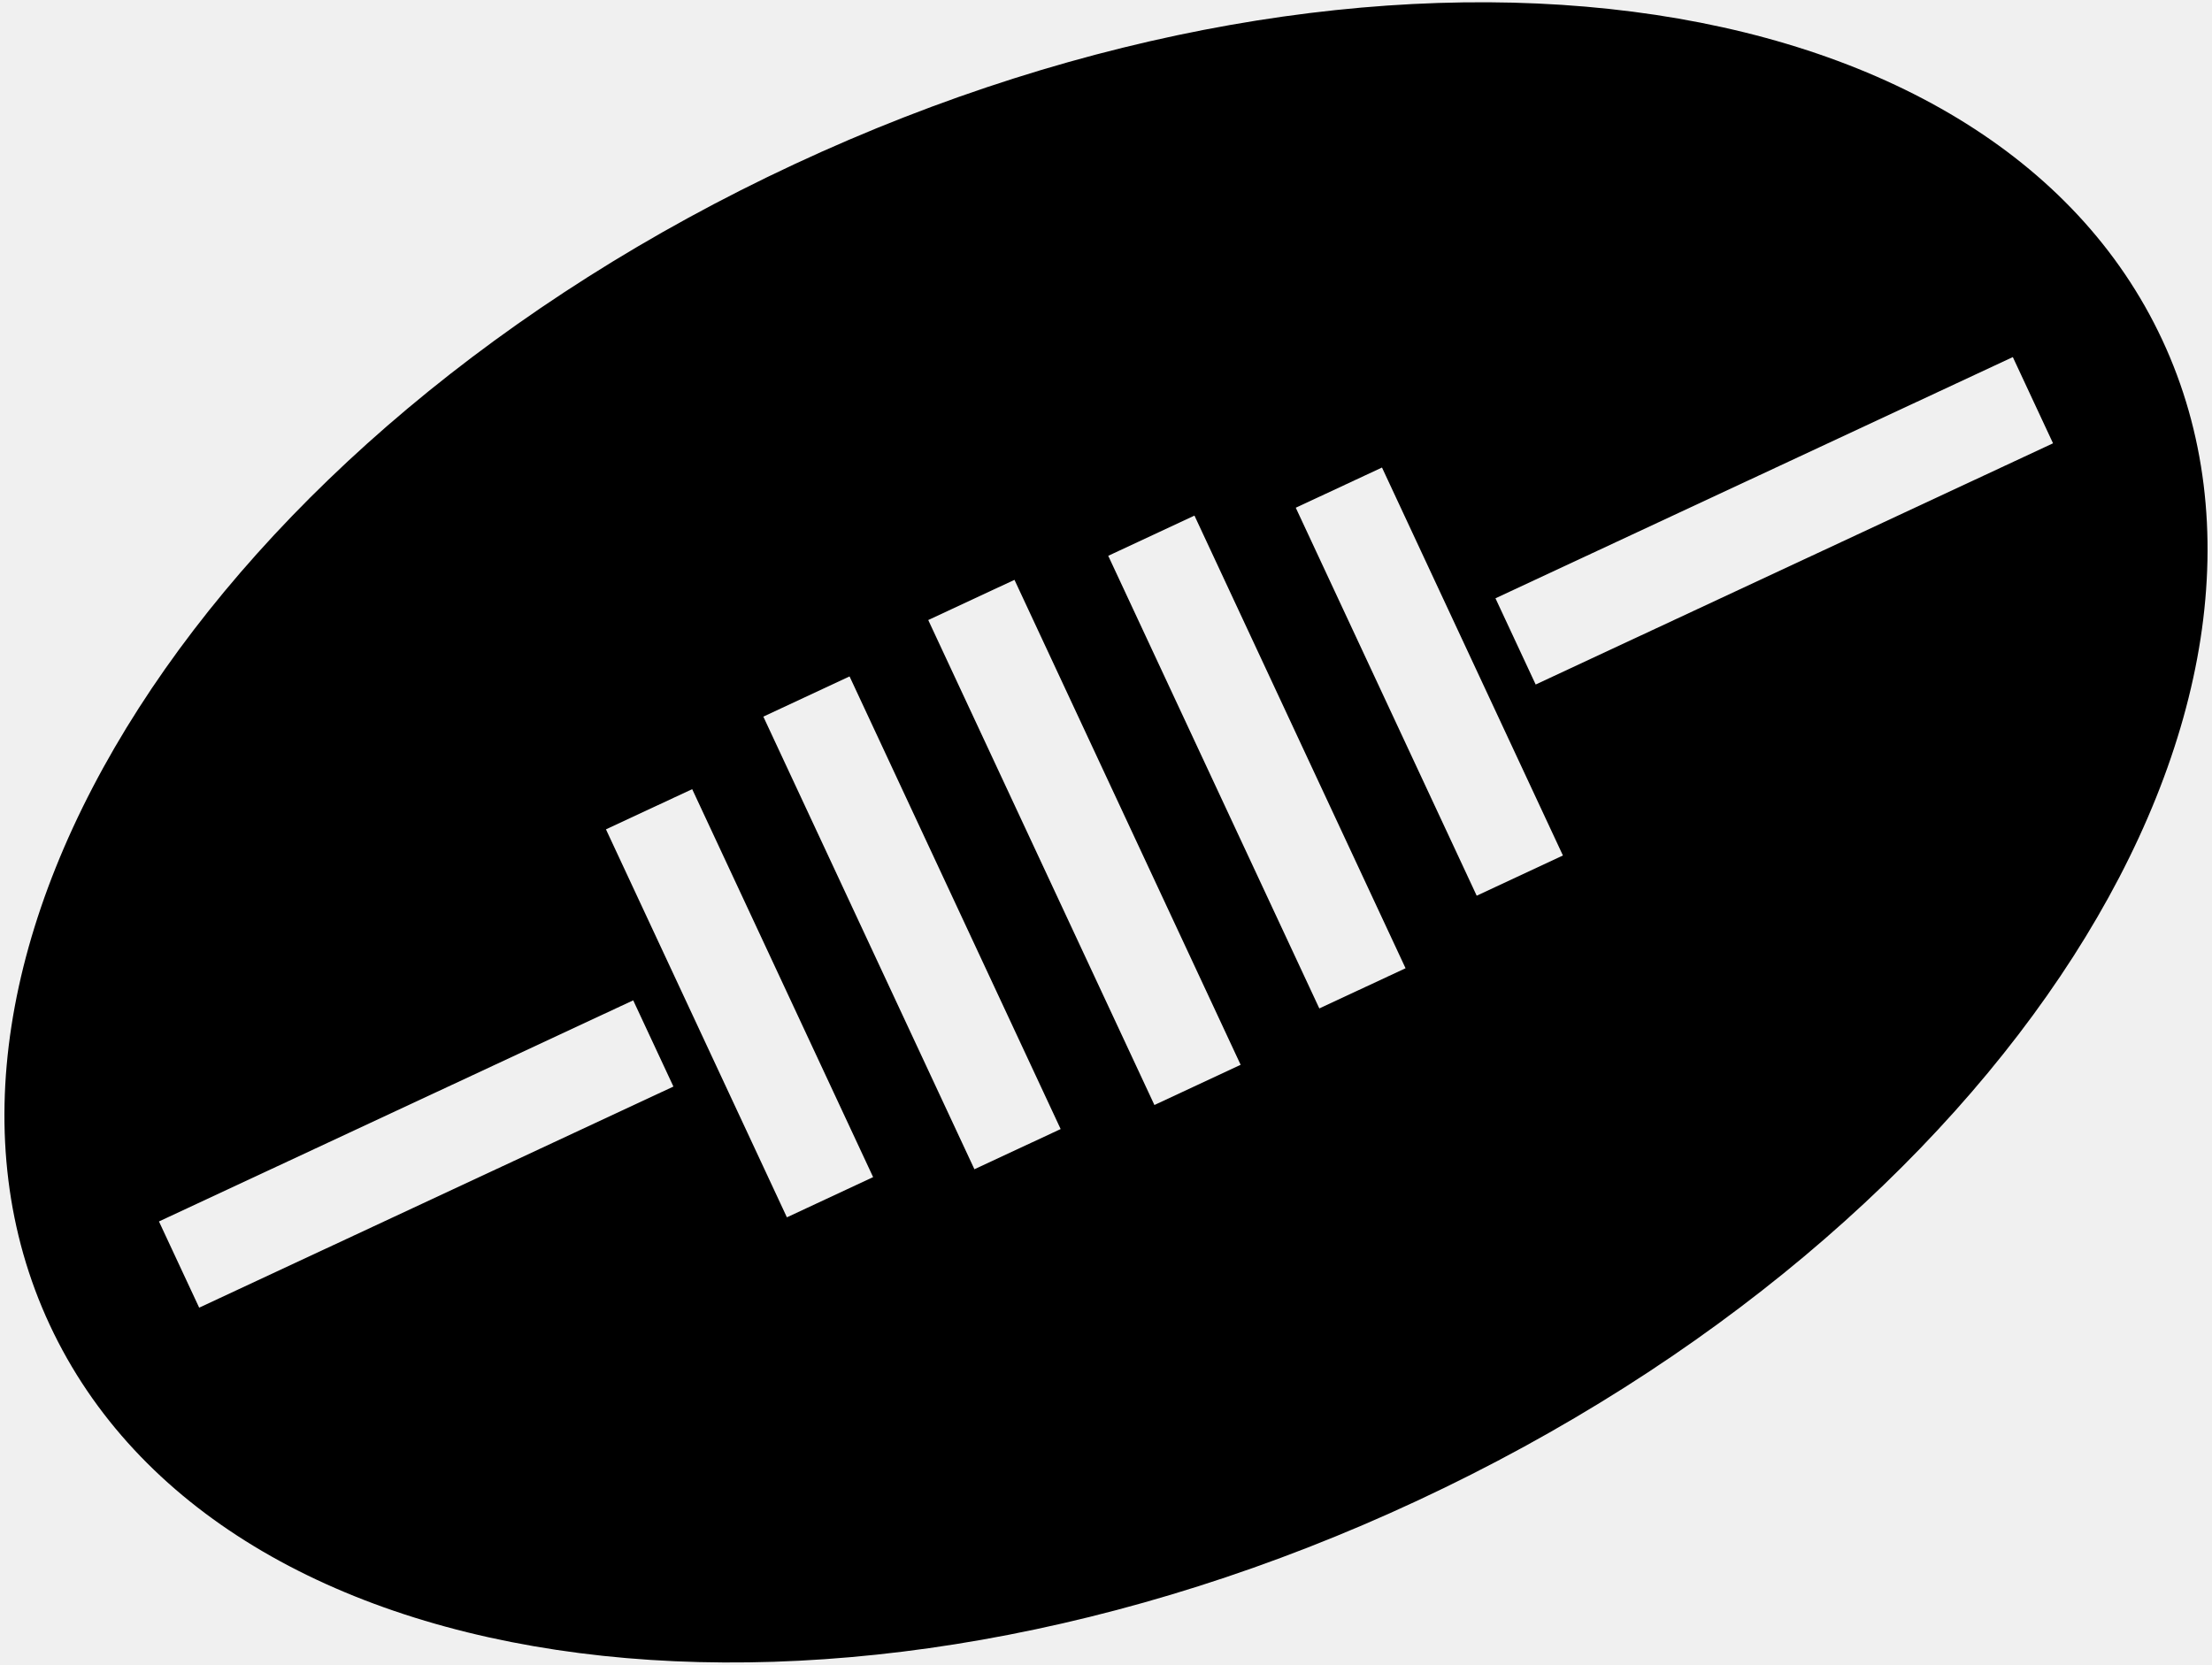
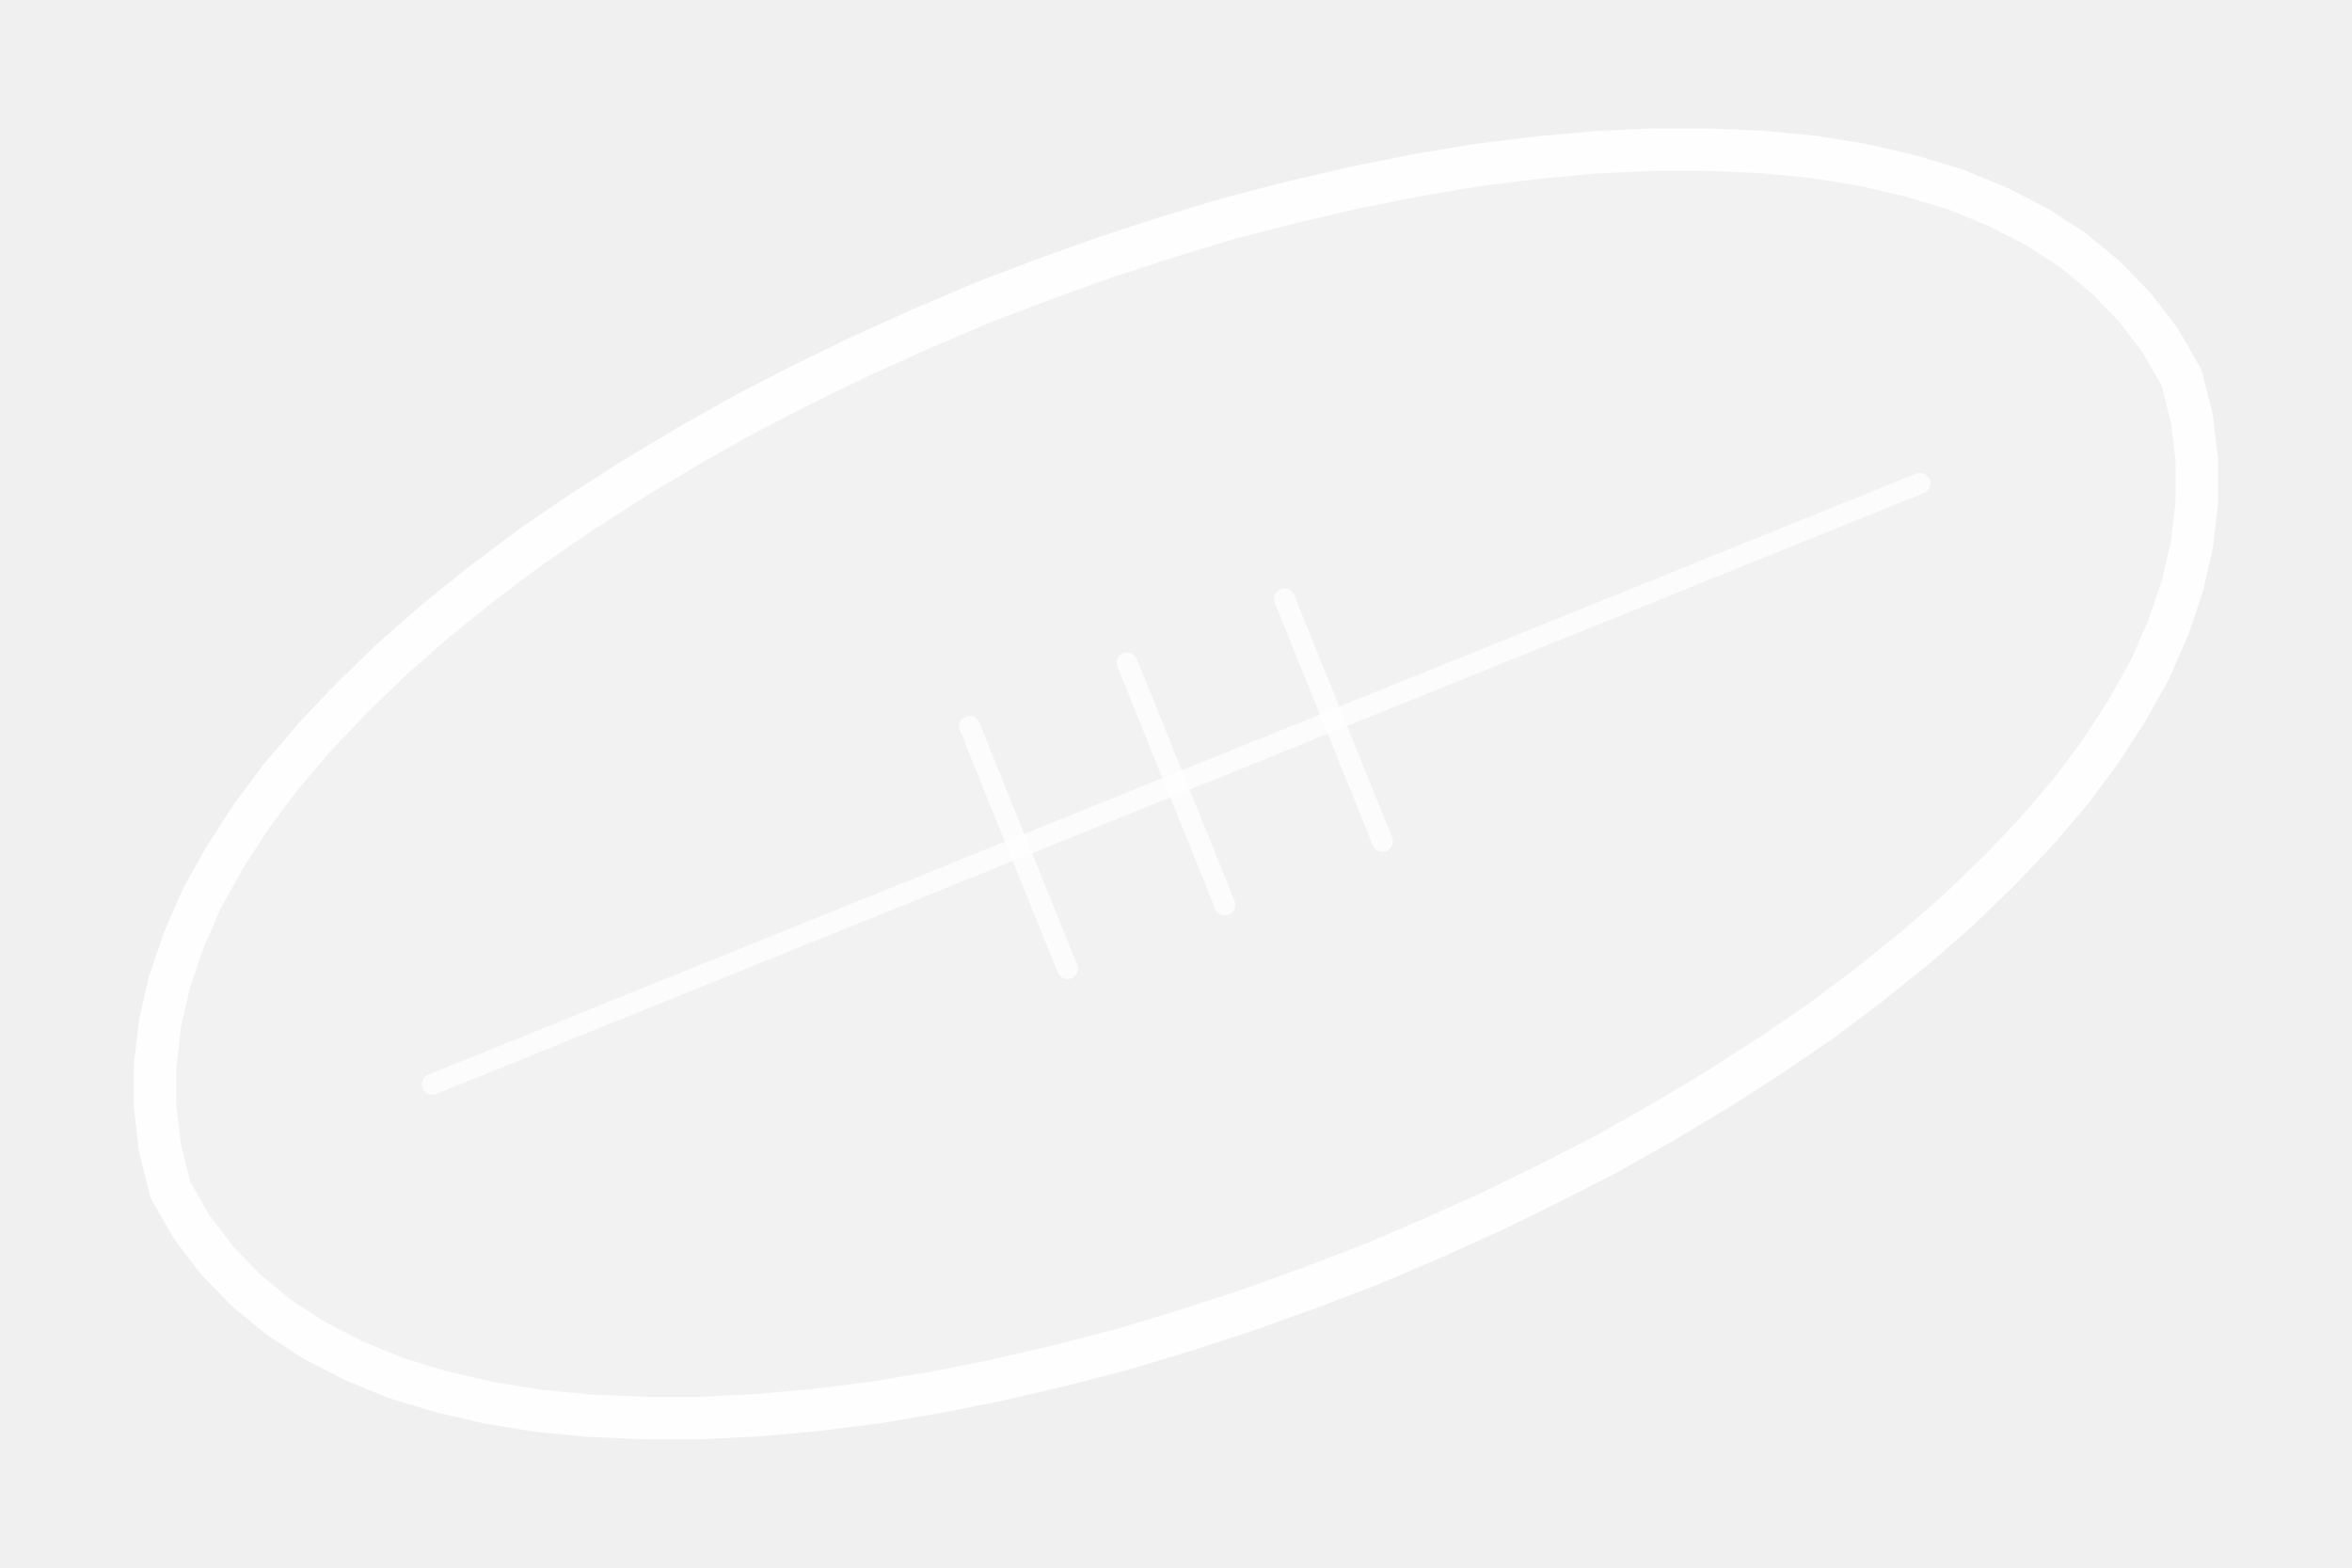
- <svg xmlns="http://www.w3.org/2000/svg" viewBox="0 0 372 280" width="372" height="280" role="img" aria-label="Rugby ball">
-   <g transform="rotate(-25 186 140)">
-     <path fill="#000000" fill-rule="evenodd" d="       M-10 140 A196 124 0 1 0 382 140 A196 124 0 1 0 -10 140 Z       M14 132 H102 V148 H14 Z       M262 132 H358 V148 H262 Z       M110 104 H126 V176 H110 Z       M142 98 H158 V182 H142 Z       M174 95 H190 V185 H174 Z       M206 98 H222 V182 H206 Z       M238 104 H254 V176 H238 Z     " />
+ <svg xmlns="http://www.w3.org/2000/svg" viewBox="0 0 360 240" width="360" height="240" role="img" aria-label="Rugby ball">
+   <defs>
+     <radialGradient id="sh" cx="34%" cy="26%" r="80%">
+       <stop offset="0%" stop-color="#fff" stop-opacity="0.30" />
+       <stop offset="58%" stop-color="#fff" stop-opacity="0.15" />
+       <stop offset="100%" stop-color="#fff" stop-opacity="0.04" />
+     </radialGradient>
+   </defs>
+   <g stroke-linecap="round" stroke-linejoin="round">
+     <path d="M14.0 120.0 L14.9 113.5 L16.6 107.3 L19.0 101.4 L22.1 95.7 L25.8 90.4 L30.2 85.3 L35.2 80.4 L40.8 75.9 L46.9 71.6 L53.5 67.6 L60.6 63.9 L68.1 60.5 L76.0 57.3 L84.3 54.4 L92.9 51.8 L101.9 49.4 L111.0 47.4 L120.5 45.6 L130.1 44.1 L139.9 42.8 L149.8 41.9 L159.8 41.2 L169.9 40.8 L180.0 40.6 L190.1 40.8 L200.2 41.2 L210.2 41.9 L220.1 42.8 L229.9 44.1 L239.5 45.6 L249.0 47.4 L258.1 49.4 L267.1 51.8 L275.7 54.4 L284.0 57.3 L291.9 60.5 L299.4 63.9 L306.5 67.6 L313.1 71.6 L319.2 75.9 L324.8 80.4 L329.8 85.3 L334.2 90.4 L337.9 95.7 L341.0 101.4 L343.4 107.3 L345.1 113.5 L346.0 120.0 L346.0 120.0 L345.1 126.5 L343.4 132.7 L341.0 138.6 L337.9 144.3 L334.2 149.6 L329.8 154.7 L324.8 159.6 L319.2 164.1 L313.1 168.4 L306.5 172.4 L299.4 176.1 L291.9 179.5 L284.0 182.7 L275.7 185.6 L267.1 188.2 L258.1 190.6 L249.0 192.6 L239.5 194.4 L229.9 195.9 L220.1 197.2 L210.2 198.1 L200.2 198.8 L190.1 199.2 L180.0 199.4 L169.9 199.2 L159.8 198.8 L149.8 198.1 L139.9 197.2 L130.1 195.9 L120.5 194.4 L111.0 192.6 L101.9 190.6 L92.9 188.2 L84.3 185.6 L76.0 182.7 L68.1 179.5 L60.6 176.1 L53.5 172.4 L46.9 168.4 L40.8 164.1 L35.2 159.6 L30.2 154.7 L25.8 149.6 L22.1 144.3 L19.0 138.6 L16.6 132.7 L14.9 126.5 L14.0 120.0 Z" fill="#fff" fill-opacity="0.14" transform="rotate(-22 180.0 120.0)" />
+     <path d="M14.0 120.0 L14.9 113.5 L16.6 107.3 L19.0 101.4 L22.1 95.7 L25.8 90.4 L30.2 85.3 L35.2 80.4 L40.8 75.9 L46.9 71.6 L53.5 67.6 L60.6 63.9 L68.1 60.5 L76.0 57.3 L84.3 54.4 L92.9 51.8 L101.9 49.4 L111.0 47.4 L120.5 45.6 L130.1 44.1 L139.9 42.8 L149.8 41.9 L159.8 41.2 L169.9 40.8 L180.0 40.6 L190.1 40.8 L200.2 41.2 L210.2 41.9 L220.1 42.8 L229.9 44.1 L239.5 45.6 L249.0 47.4 L258.1 49.4 L267.1 51.8 L275.7 54.4 L284.0 57.3 L291.9 60.5 L299.4 63.9 L306.5 67.6 L313.1 71.6 L319.2 75.9 L324.8 80.4 L329.8 85.3 L334.2 90.4 L337.9 95.7 L341.0 101.4 L343.4 107.3 L345.1 113.5 L346.0 120.0 L346.0 120.0 L345.1 126.5 L343.4 132.7 L341.0 138.6 L337.9 144.3 L334.2 149.6 L329.8 154.7 L324.8 159.6 L319.2 164.1 L313.1 168.4 L306.5 172.4 L299.4 176.1 L291.9 179.5 L284.0 182.7 L275.7 185.6 L267.1 188.2 L258.1 190.6 L249.0 192.6 L239.5 194.4 L229.9 195.9 L220.1 197.2 L210.2 198.1 L200.2 198.8 L190.1 199.2 L180.0 199.4 L169.9 199.2 L159.8 198.8 L149.8 198.1 L139.9 197.2 L130.1 195.9 L120.5 194.4 L111.0 192.6 L101.9 190.6 L92.9 188.2 L84.3 185.6 L76.0 182.7 L68.1 179.5 L60.6 176.1 L53.5 172.4 L46.9 168.4 L40.8 164.1 L35.2 159.6 L30.2 154.7 L25.8 149.6 L22.1 144.3 L19.0 138.6 L16.6 132.7 L14.9 126.5 L14.0 120.0 Z" fill="none" stroke="#fff" stroke-width="6.5" stroke-opacity="0.95" transform="rotate(-22 180.0 120.0)" />
+     <path d="M57.2 120.0 L302.8 120.0" fill="none" stroke="#fff" stroke-width="3.2" stroke-opacity="0.75" transform="rotate(-22 180.0 120.0)" />
+     <path d="M154.0 100.0 L154.0 140.0" fill="none" stroke="#fff" stroke-width="3.2" stroke-opacity="0.75" transform="rotate(-22 180.0 120.0)" />
+     <path d="M180.0 100.0 L180.0 140.0" fill="none" stroke="#fff" stroke-width="3.2" stroke-opacity="0.75" transform="rotate(-22 180.0 120.0)" />
+     <path d="M206.0 100.0 L206.0 140.0" fill="none" stroke="#fff" stroke-width="3.2" stroke-opacity="0.75" transform="rotate(-22 180.0 120.0)" />
  </g>
</svg>
